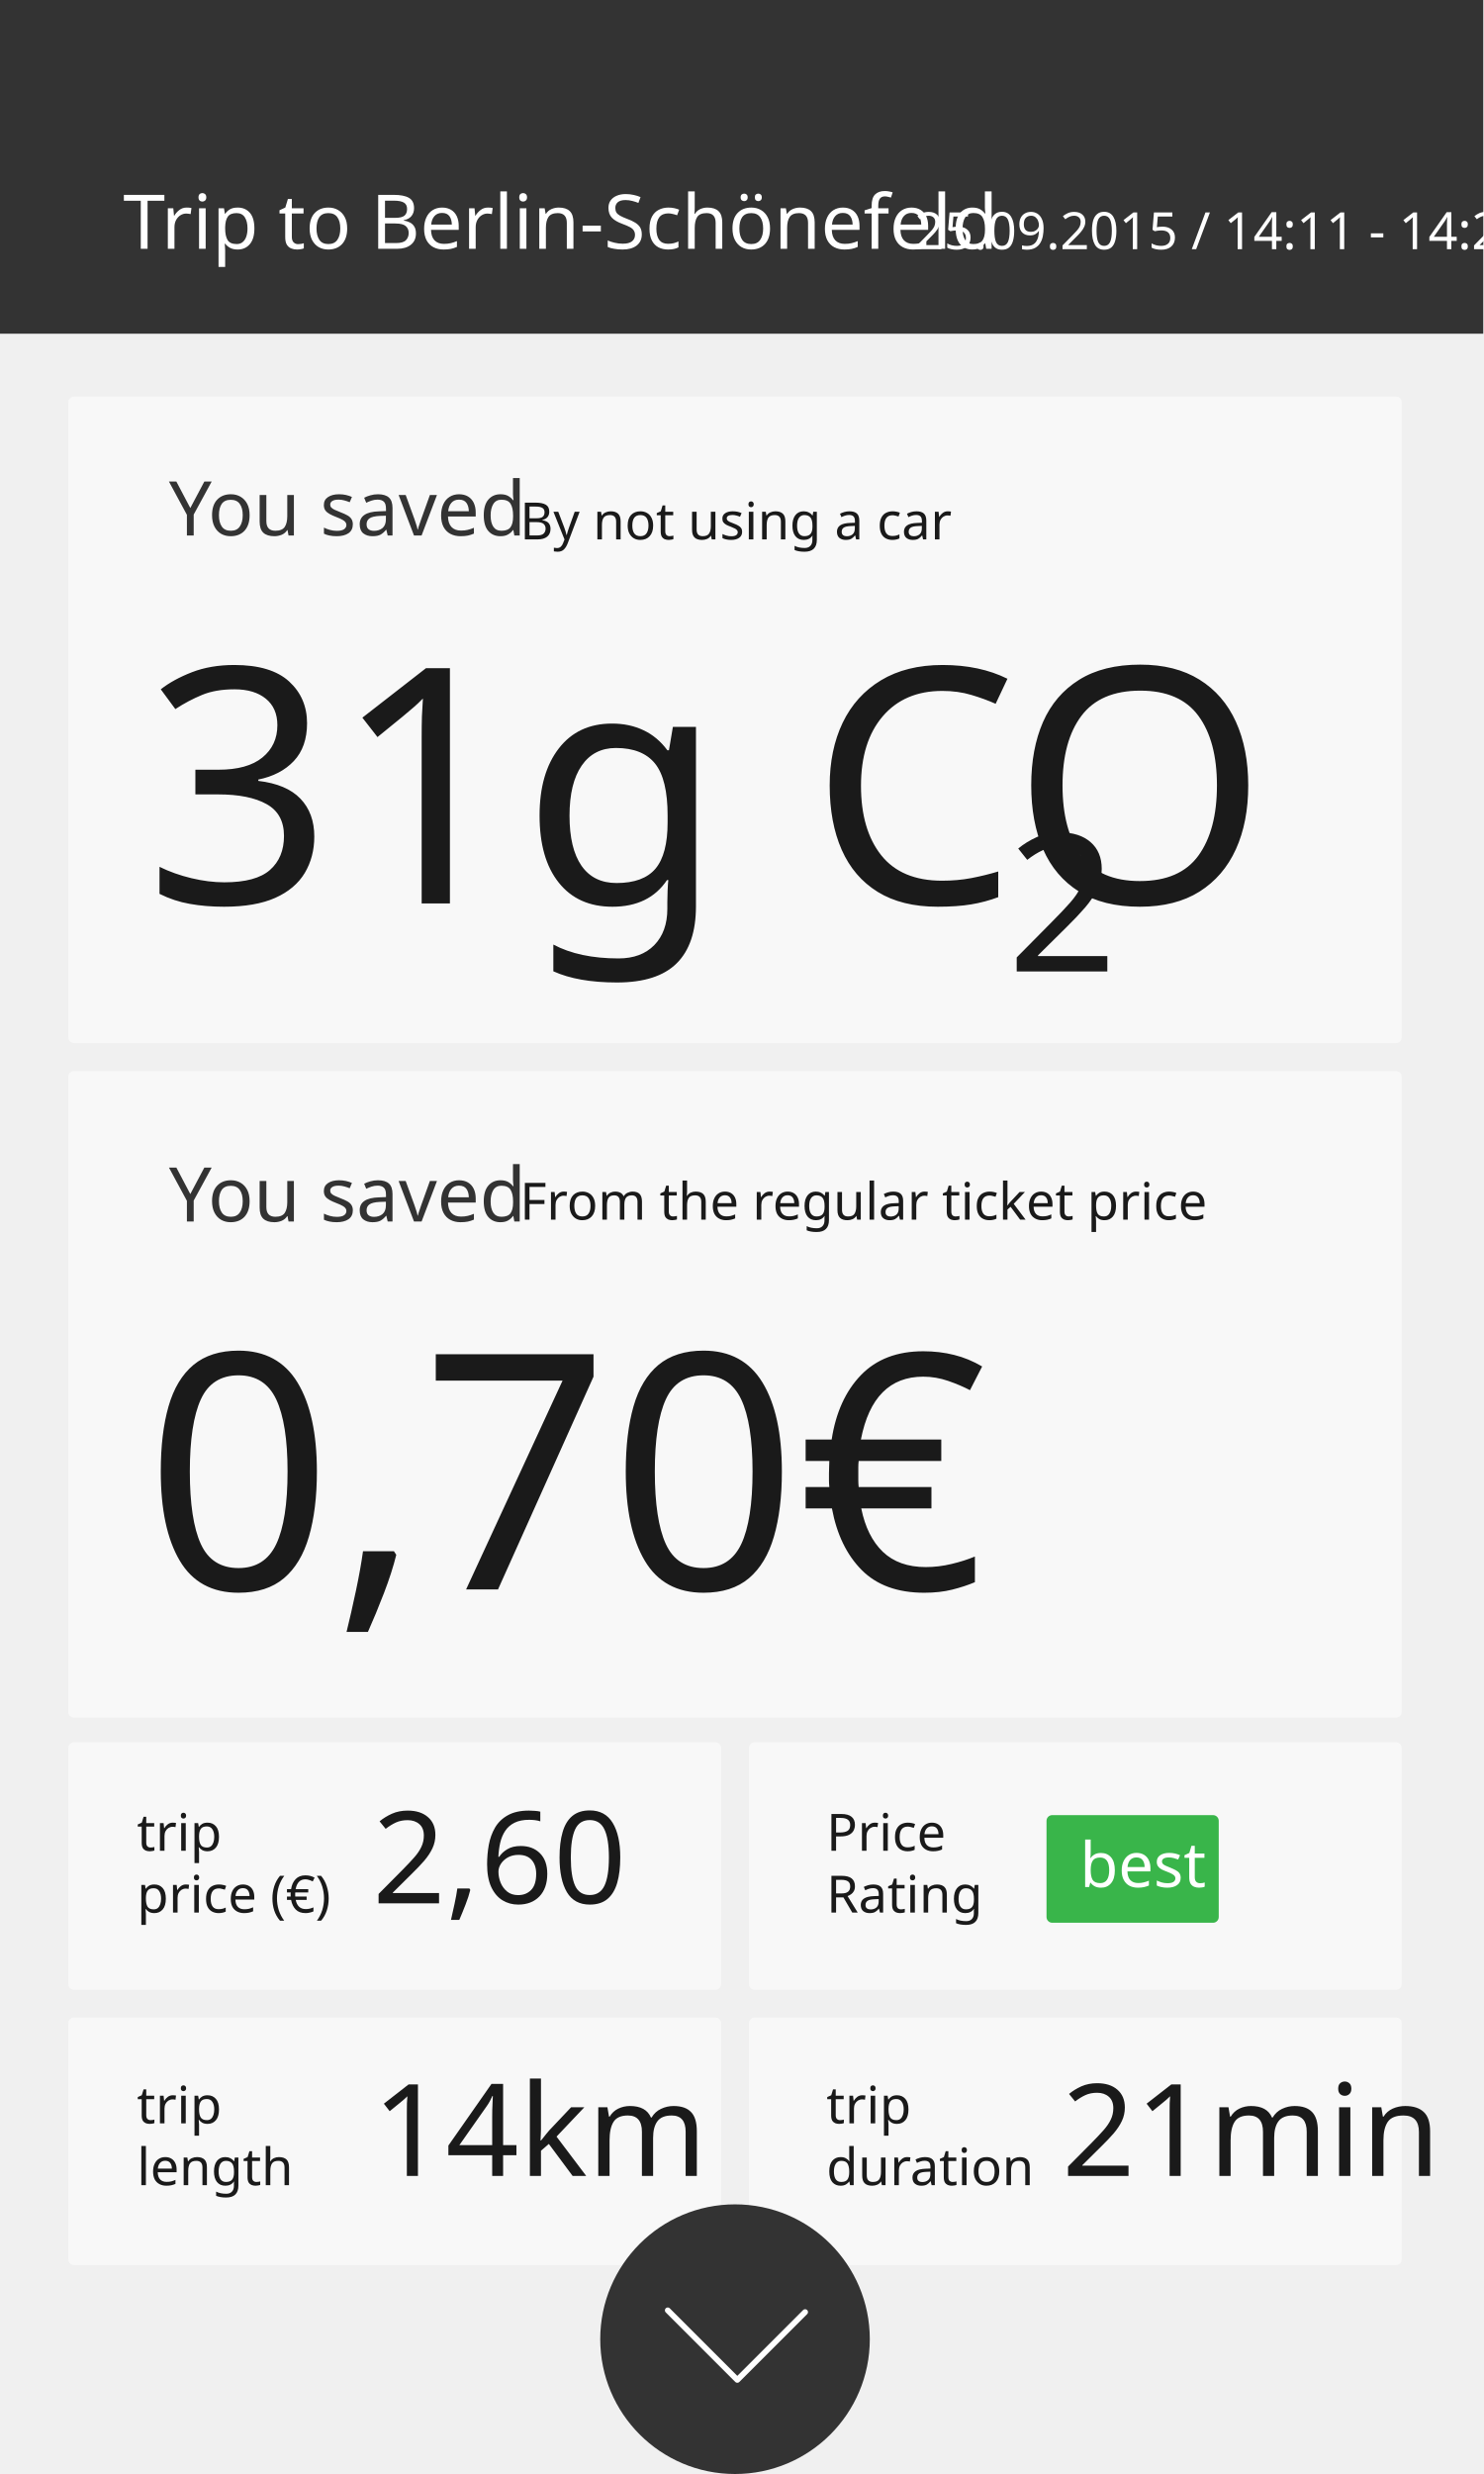
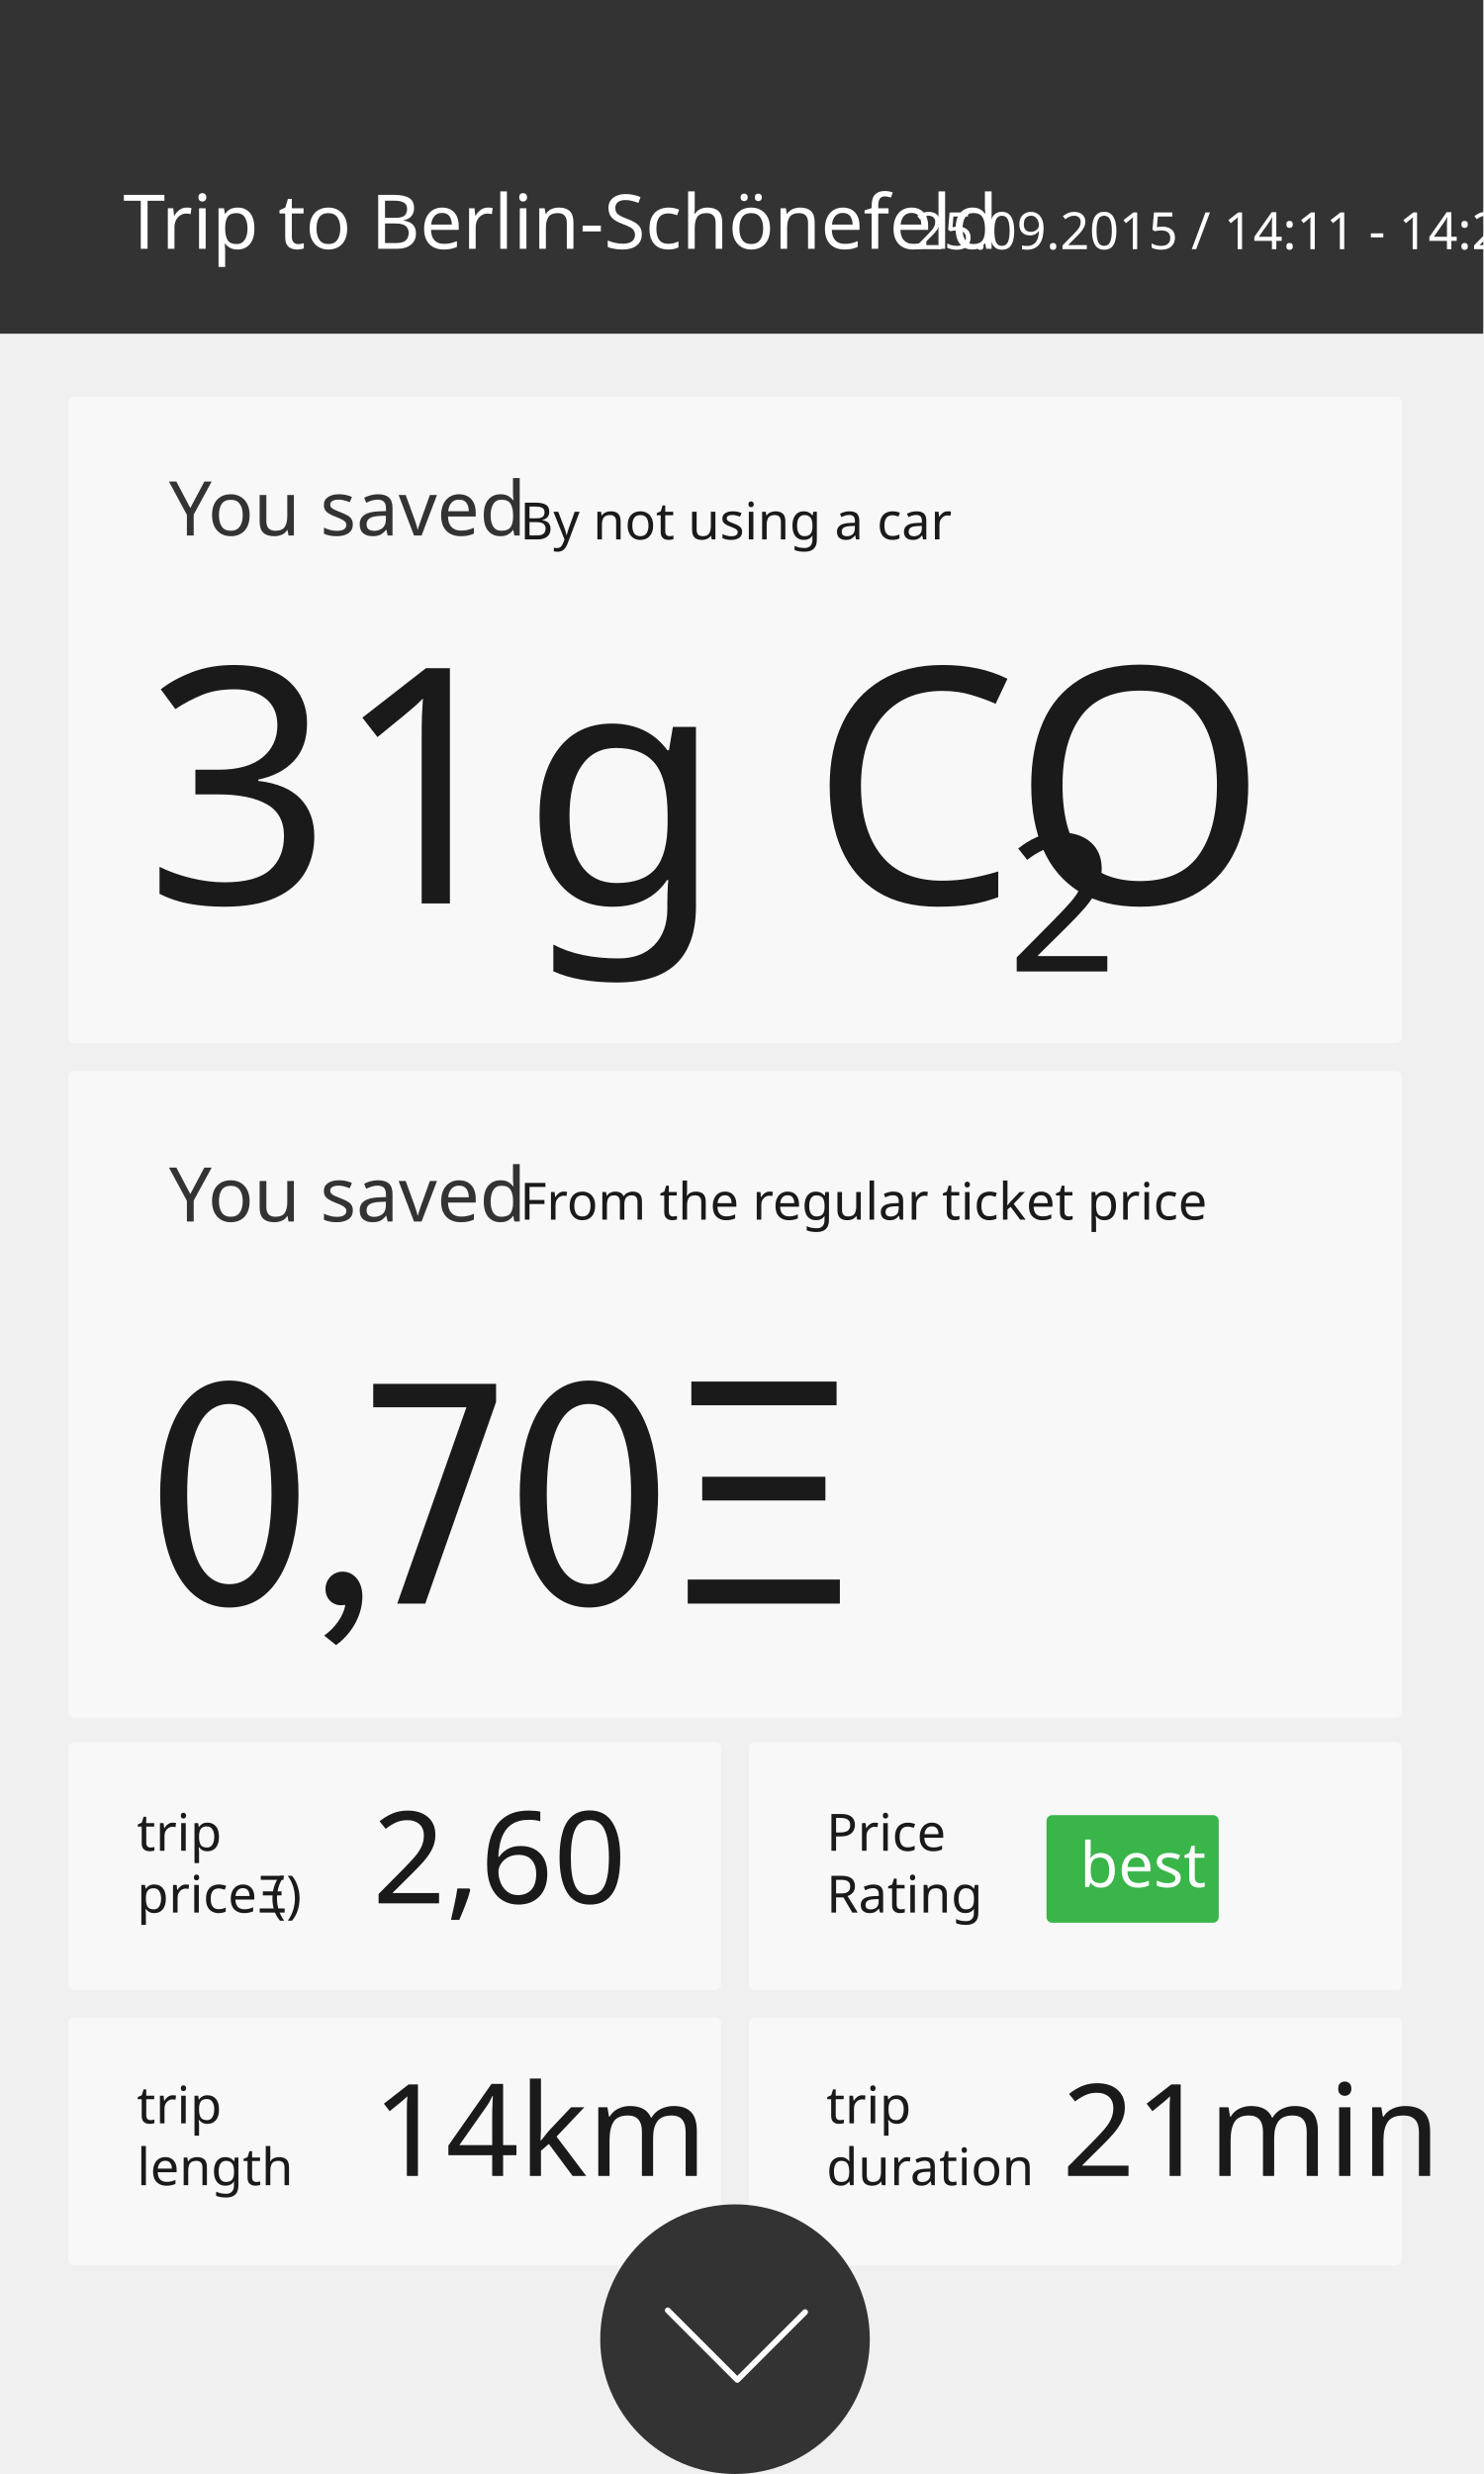
<svg xmlns="http://www.w3.org/2000/svg" version="1.1" x="0px" y="0px" width="259.2px" height="432.219px" viewBox="0 0 259.2 432.219" enable-background="new 0 0 259.2 432.219" xml:space="preserve">
  <defs>
</defs>
  <g>
    <path fill="#F8F8F8" d="M243.958,69.294H12.933c-0.552,0-1,0.448-1,1v110.937c0,0.552,0.448,1,1,1h231.025c0.552,0,1-0.448,1-1     V70.294C244.958,69.742,244.511,69.294,243.958,69.294z" />
    <path fill="#F8F8F8" d="M243.958,187.131H12.933c-0.552,0-1,0.448-1,1v110.937c0,0.552,0.448,1,1,1h231.025c0.552,0,1-0.448,1-1     V188.131C244.958,187.579,244.511,187.131,243.958,187.131z" />
    <rect x="0" y="0" fill="#333333" width="259.2" height="58.298" />
    <g>
      <rect x="21.521" y="34.657" fill="none" width="133.418" height="12.172" />
      <text transform="matrix(1 0 0 1 21.5216 43.4655)" fill="#FFFFFF" font-family="'ProximaNovaCond-Regular'" font-size="13.207">Trip to Berlin-Schönefeld</text>
    </g>
    <g>
      <rect x="111.541" y="37.532" fill="none" width="133.418" height="12.172" />
      <text transform="matrix(1 0 0 1 159.8211 43.5348)" fill="#FFFFFF" font-family="'ProximaNovaCond-Regular'" font-size="9">25.09.2015 / 14:11 - 14:25</text>
    </g>
    <rect x="29.521" y="84.743" fill="none" width="119.666" height="12.172" />
    <text transform="matrix(1 0 0 1 29.5216 93.5517)" fill="#333333" font-family="'ProximaNovaCond-Regular'" font-size="13.207">You saved</text>
    <path fill="#F8F8F8" d="M125.015,352.47H12.933c-0.552,0-1,0.448-1,1v41.242c0,0.552,0.448,1,1,1h112.082c0.552,0,1-0.448,1-1     V353.47C126.015,352.918,125.567,352.47,125.015,352.47z" />
    <path fill="#F8F8F8" d="M125.015,304.394H12.933c-0.552,0-1,0.448-1,1v41.242c0,0.552,0.448,1,1,1h112.082c0.552,0,1-0.448,1-1     v-41.242C126.015,304.842,125.567,304.394,125.015,304.394z" />
    <path fill="#F8F8F8" d="M243.958,352.47H131.876c-0.552,0-1,0.448-1,1v41.242c0,0.552,0.448,1,1,1h112.082c0.552,0,1-0.448,1-1     V353.47C244.958,352.918,244.511,352.47,243.958,352.47z" />
    <path fill="#F8F8F8" d="M243.958,304.394H131.876c-0.552,0-1,0.448-1,1v41.242c0,0.552,0.448,1,1,1h112.082c0.552,0,1-0.448,1-1     v-41.242C244.958,304.842,244.511,304.394,243.958,304.394z" />
    <g>
      <rect x="65.083" y="365.218" fill="none" width="44.485" height="16.846" />
      <text transform="matrix(1 0 0 1 65.0832 380.1481)" fill="#1A1A1A" font-family="'ProximaNovaCond-Regular'" font-size="22.384">14km</text>
    </g>
    <g>
      <rect x="23.933" y="364.957" fill="none" width="50.595" height="17.369" />
      <text transform="matrix(1 0 0 1 23.9328 370.9595)">
        <tspan x="0" y="0" fill="#1A1A1A" font-family="'ProximaNovaCond-Regular'" font-size="9">trip</tspan>
        <tspan x="0" y="10.8" fill="#1A1A1A" font-family="'ProximaNovaCond-Regular'" font-size="9">length</tspan>
      </text>
    </g>
    <g>
      <rect x="185.568" y="365.218" fill="none" width="51.735" height="16.846" />
      <text transform="matrix(1 0 0 1 185.5686 380.1481)" fill="#1A1A1A" font-family="'ProximaNovaCond-Regular'" font-size="22.384">21min</text>
    </g>
    <g>
      <rect x="144.419" y="364.957" fill="none" width="50.595" height="17.369" />
      <text transform="matrix(1 0 0 1 144.4182 370.9595)">
        <tspan x="0" y="0" fill="#1A1A1A" font-family="'ProximaNovaCond-Regular'" font-size="9">trip</tspan>
        <tspan x="0" y="10.8" fill="#1A1A1A" font-family="'ProximaNovaCond-Regular'" font-size="9">duration</tspan>
      </text>
    </g>
    <g>
      <rect x="65.083" y="317.592" fill="none" width="67.885" height="16.846" />
      <text transform="matrix(1 0 0 1 65.0832 332.5213)" fill="#1A1A1A" font-family="'ProximaNovaCond-Regular'" font-size="22.384">2,60</text>
    </g>
    <g>
      <rect x="25.283" y="119.447" fill="none" width="195.693" height="43.311" />
      <text transform="matrix(1 0 0 1 25.2832 157.8318)" fill="#1A1A1A" font-family="'ProximaNovaCond-Regular'" font-size="57.549">31g CO</text>
-       <text transform="matrix(0.583 0 0 0.583 176.0605 169.7155)" fill="#1A1A1A" font-family="'ProximaNovaCond-Regular'" font-size="57.549">2</text>
+       <text transform="matrix(0.583 0 0 0.583 176.0595 169.7155)" fill="#1A1A1A" font-family="'ProximaNovaCond-Regular'" font-size="57.549">2</text>
    </g>
    <rect x="29.521" y="204.592" fill="none" width="119.666" height="12.172" />
    <text transform="matrix(1 0 0 1 29.5216 213.4012)" fill="#333333" font-family="'ProximaNovaCond-Regular'" font-size="13.207">You saved</text>
    <g>
-       <rect x="25.283" y="239.296" fill="none" width="195.693" height="43.311" />
-       <text transform="matrix(1 0 0 1 25.2832 277.6813)" fill="#1A1A1A" font-family="'ProximaNovaCond-Regular'" font-size="57.549">0,70€</text>
+       <g>
+         <path fill="#1A1A1A" d="M27.988,260.99c0-9.267,3.108-19.8,12.087-19.8s12.087,10.533,12.087,19.8         c0,9.209-3.108,19.856-12.087,19.856S27.988,270.199,27.988,260.99z M47.442,260.99c0-7.598-1.438-15.713-7.367-15.713         s-7.367,8.115-7.367,15.713c0,7.54,1.438,15.771,7.367,15.771C45.946,276.76,47.442,268.53,47.442,260.99z" />
+         <path fill="#1A1A1A" d="M58.721,287.408l-2.072-1.669c1.842-1.267,3.454-3.511,3.684-5.353c-0.114,0-0.46,0.058-0.748,0.058         c-1.554,0-2.705-1.209-2.705-2.82c0-1.669,1.267-3.051,2.993-3.051c1.842,0,3.453,1.554,3.453,4.316         C63.325,282.343,61.311,285.566,58.721,287.408z" />
+         <path fill="#1A1A1A" d="M69.424,280.156l12.087-34.304H65.222v-4.086H86.69v3.165l-12.374,35.225H69.424z" />
+         <path fill="#1A1A1A" d="M90.831,260.99c0-9.267,3.108-19.8,12.087-19.8s12.087,10.533,12.087,19.8         c0,9.209-3.108,19.856-12.087,19.856S90.831,270.199,90.831,260.99z M110.285,260.99c0-7.598-1.439-15.713-7.367-15.713         c-5.929,0-7.367,8.115-7.367,15.713c0,7.54,1.438,15.771,7.367,15.771C108.789,276.76,110.285,268.53,110.285,260.99z" />
+         <path fill="#1A1A1A" d="M146.771,275.954v4.201h-26.591v-4.201H146.771z M146.196,241.363v4.145h-25.382v-4.145H146.196z          M144.239,257.996v4.145h-21.525v-4.145H144.239z" />
+       </g>
    </g>
    <g>
      <rect x="23.933" y="317.331" fill="none" width="50.595" height="17.369" />
      <text transform="matrix(1 0 0 1 23.9328 323.3337)">
        <tspan x="0" y="0" fill="#1A1A1A" font-family="'ProximaNovaCond-Regular'" font-size="9">trip</tspan>
-         <tspan x="0" y="10.8" fill="#1A1A1A" font-family="'ProximaNovaCond-Regular'" font-size="9">price (€)</tspan>
+         <tspan x="0" y="10.8" fill="#1A1A1A" font-family="'ProximaNovaCond-Regular'" font-size="9">price (</tspan>
+         <tspan x="21.14" y="10.8" fill="#1A1A1A" font-family="'MyriadPro-Regular'" font-size="9">Ξ</tspan>
+         <tspan x="26.073" y="10.8" fill="#1A1A1A" font-family="'ProximaNovaCond-Regular'" font-size="9">)</tspan>
      </text>
    </g>
    <g>
      <rect x="90.845" y="88.231" fill="none" width="102.063" height="17.369" />
      <text transform="matrix(1 0 0 1 90.8453 94.2336)" fill="#1A1A1A" font-family="'ProximaNovaCond-Regular'" font-size="9">By not using a car</text>
    </g>
    <g>
      <rect x="90.845" y="207.08" fill="none" width="102.063" height="17.369" />
      <text transform="matrix(1 0 0 1 90.8453 213.083)" fill="#1A1A1A" font-family="'ProximaNovaCond-Regular'" font-size="9">From the regular ticket price</text>
    </g>
    <g>
      <rect x="144.419" y="317.331" fill="none" width="50.595" height="17.369" />
      <text transform="matrix(1 0 0 1 144.4182 323.3337)">
        <tspan x="0" y="0" fill="#1A1A1A" font-family="'ProximaNovaCond-Regular'" font-size="9">Price</tspan>
        <tspan x="0" y="10.8" fill="#1A1A1A" font-family="'ProximaNovaCond-Regular'" font-size="9">Rating</tspan>
      </text>
    </g>
    <path fill="#39B54A" d="M211.976,317.109h-28.095c-0.552,0-1,0.448-1,1v16.805c0,0.552,0.448,1,1,1h28.095c0.552,0,1-0.448,1-1     v-16.805C212.976,317.556,212.528,317.109,211.976,317.109z" />
    <g>
      <rect x="188.711" y="322.391" fill="none" width="21.489" height="8.112" />
      <text transform="matrix(1 0 0 1 188.7099 329.6764)" fill="#FFFFFF" font-family="'ProximaNovaCond-Regular'" font-size="10.923">best</text>
    </g>
    <circle fill="#333333" cx="128.446" cy="408.665" r="23.554" />
    <polyline fill="none" stroke="#FFFFFF" stroke-linecap="round" stroke-linejoin="round" stroke-miterlimit="10" points="     116.692,403.629 128.847,415.784 140.698,403.933   " />
  </g>
</svg>
